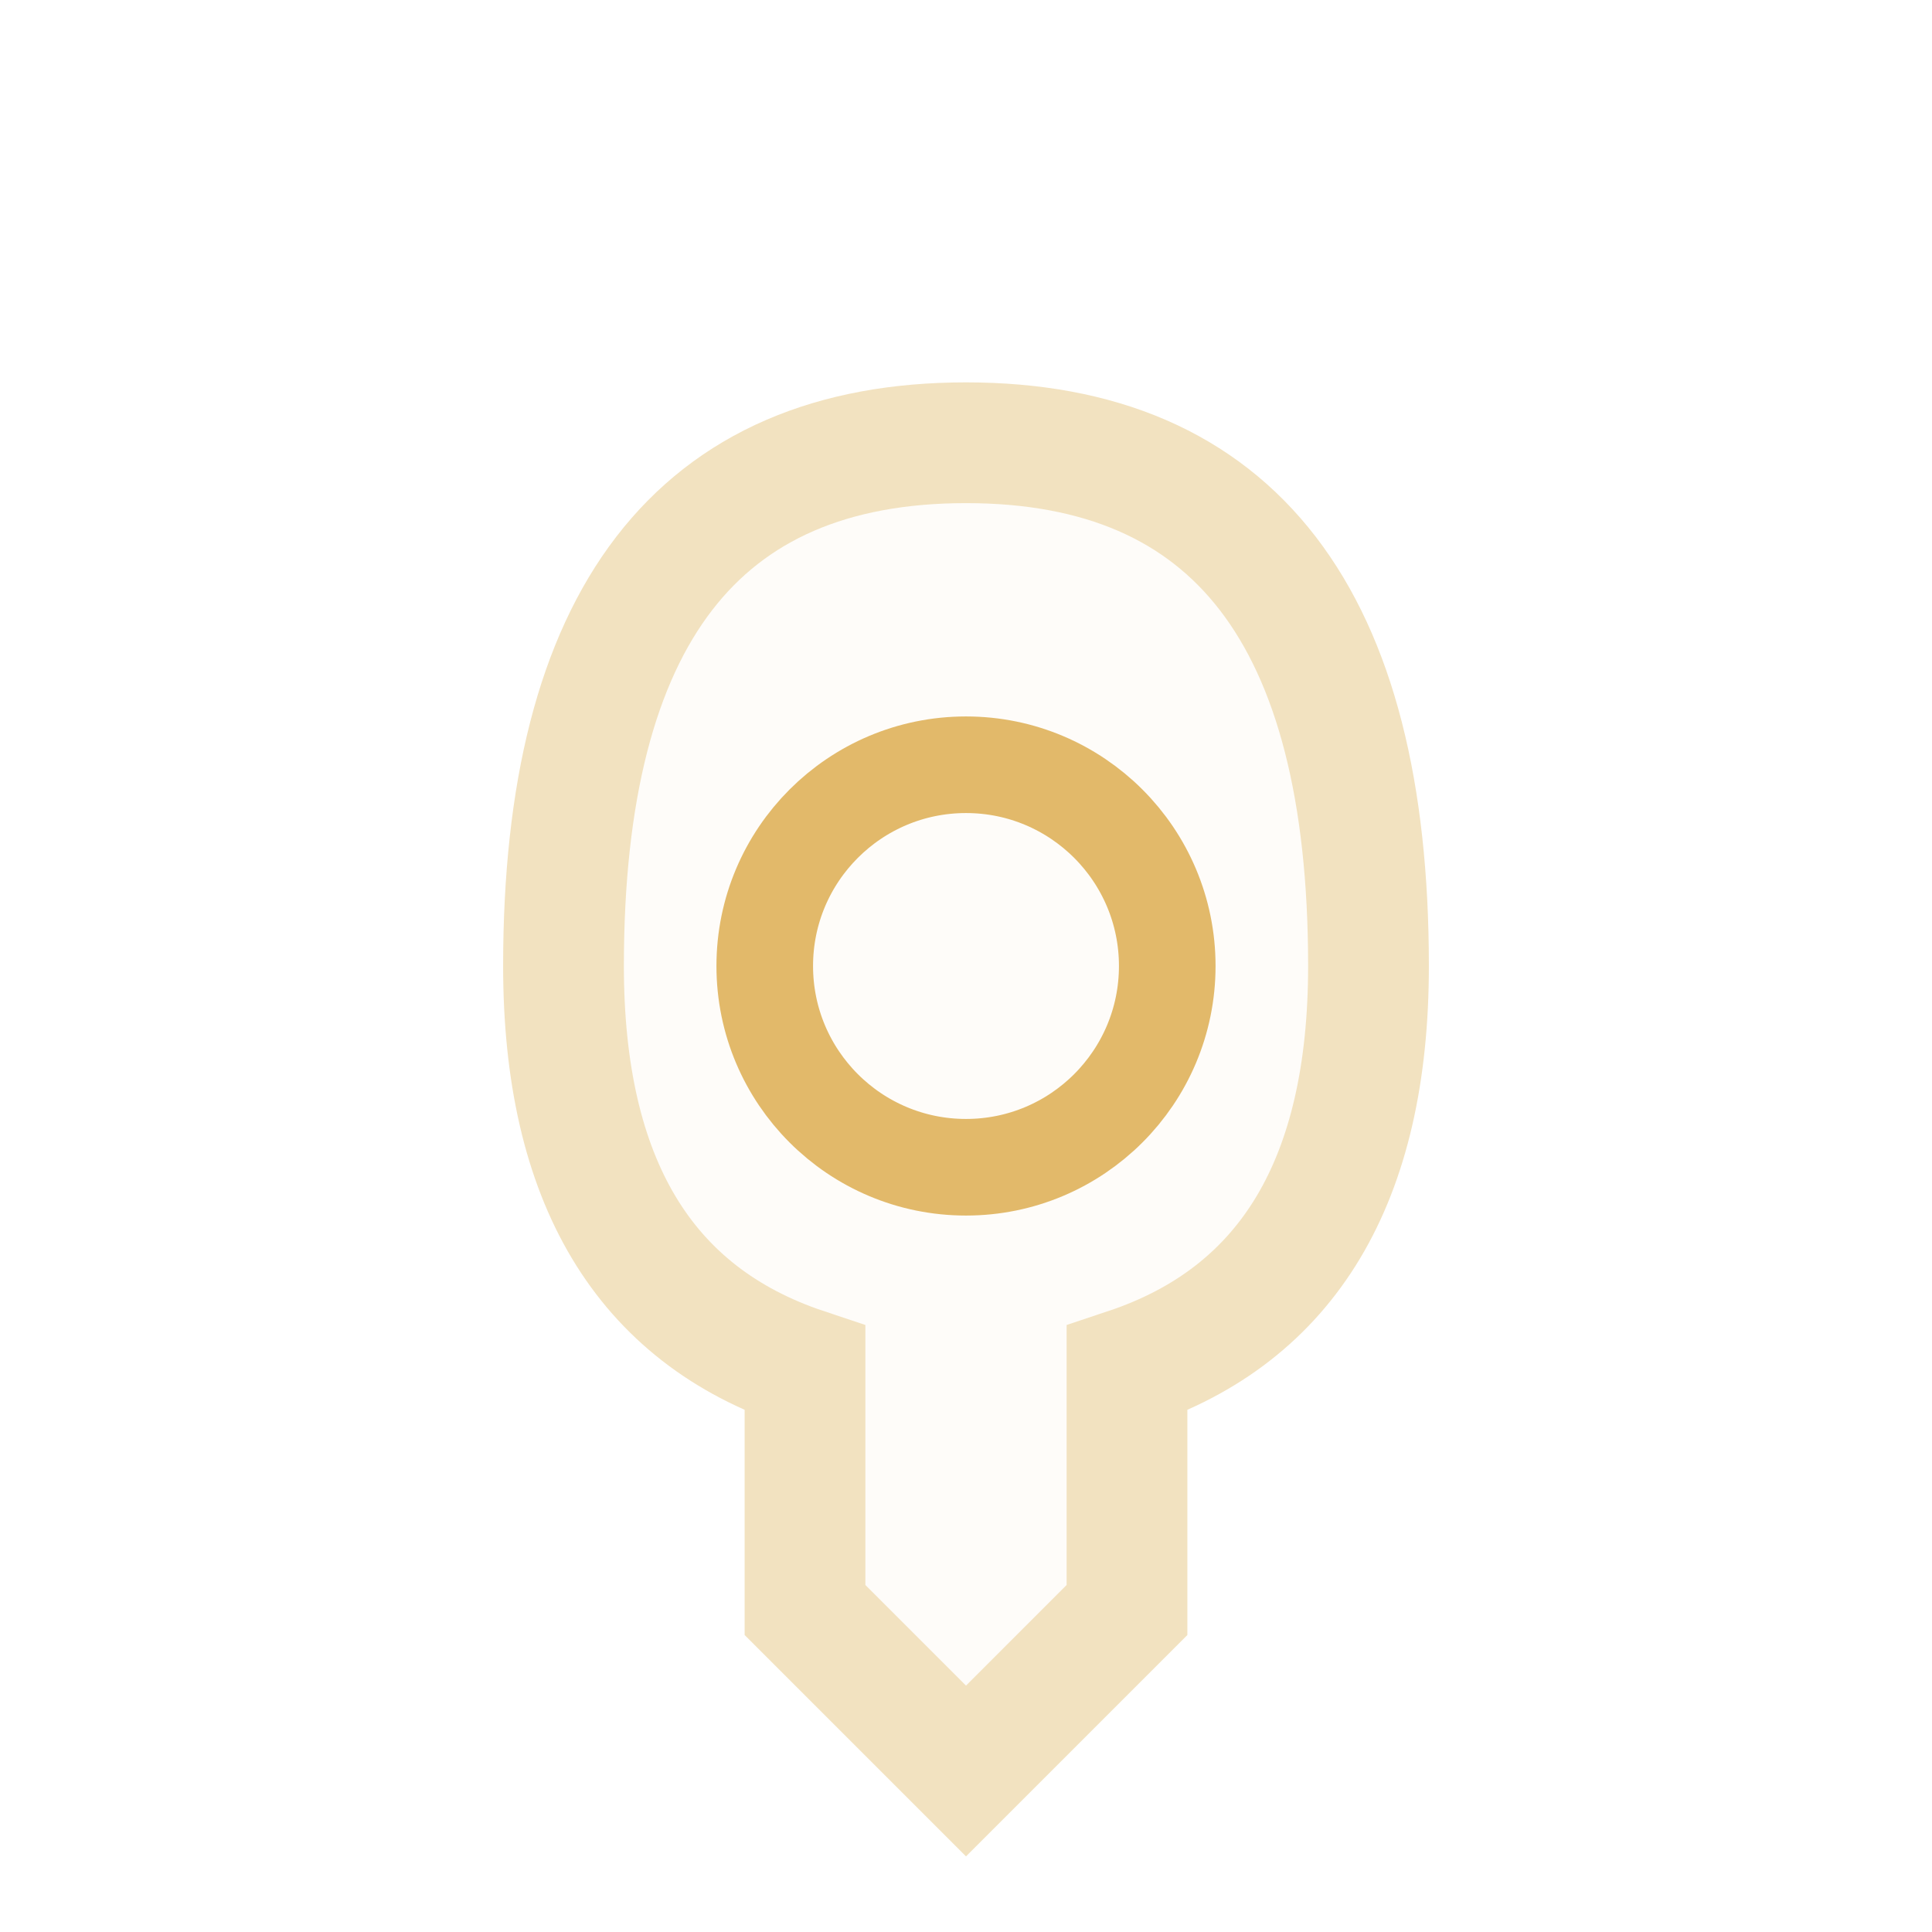
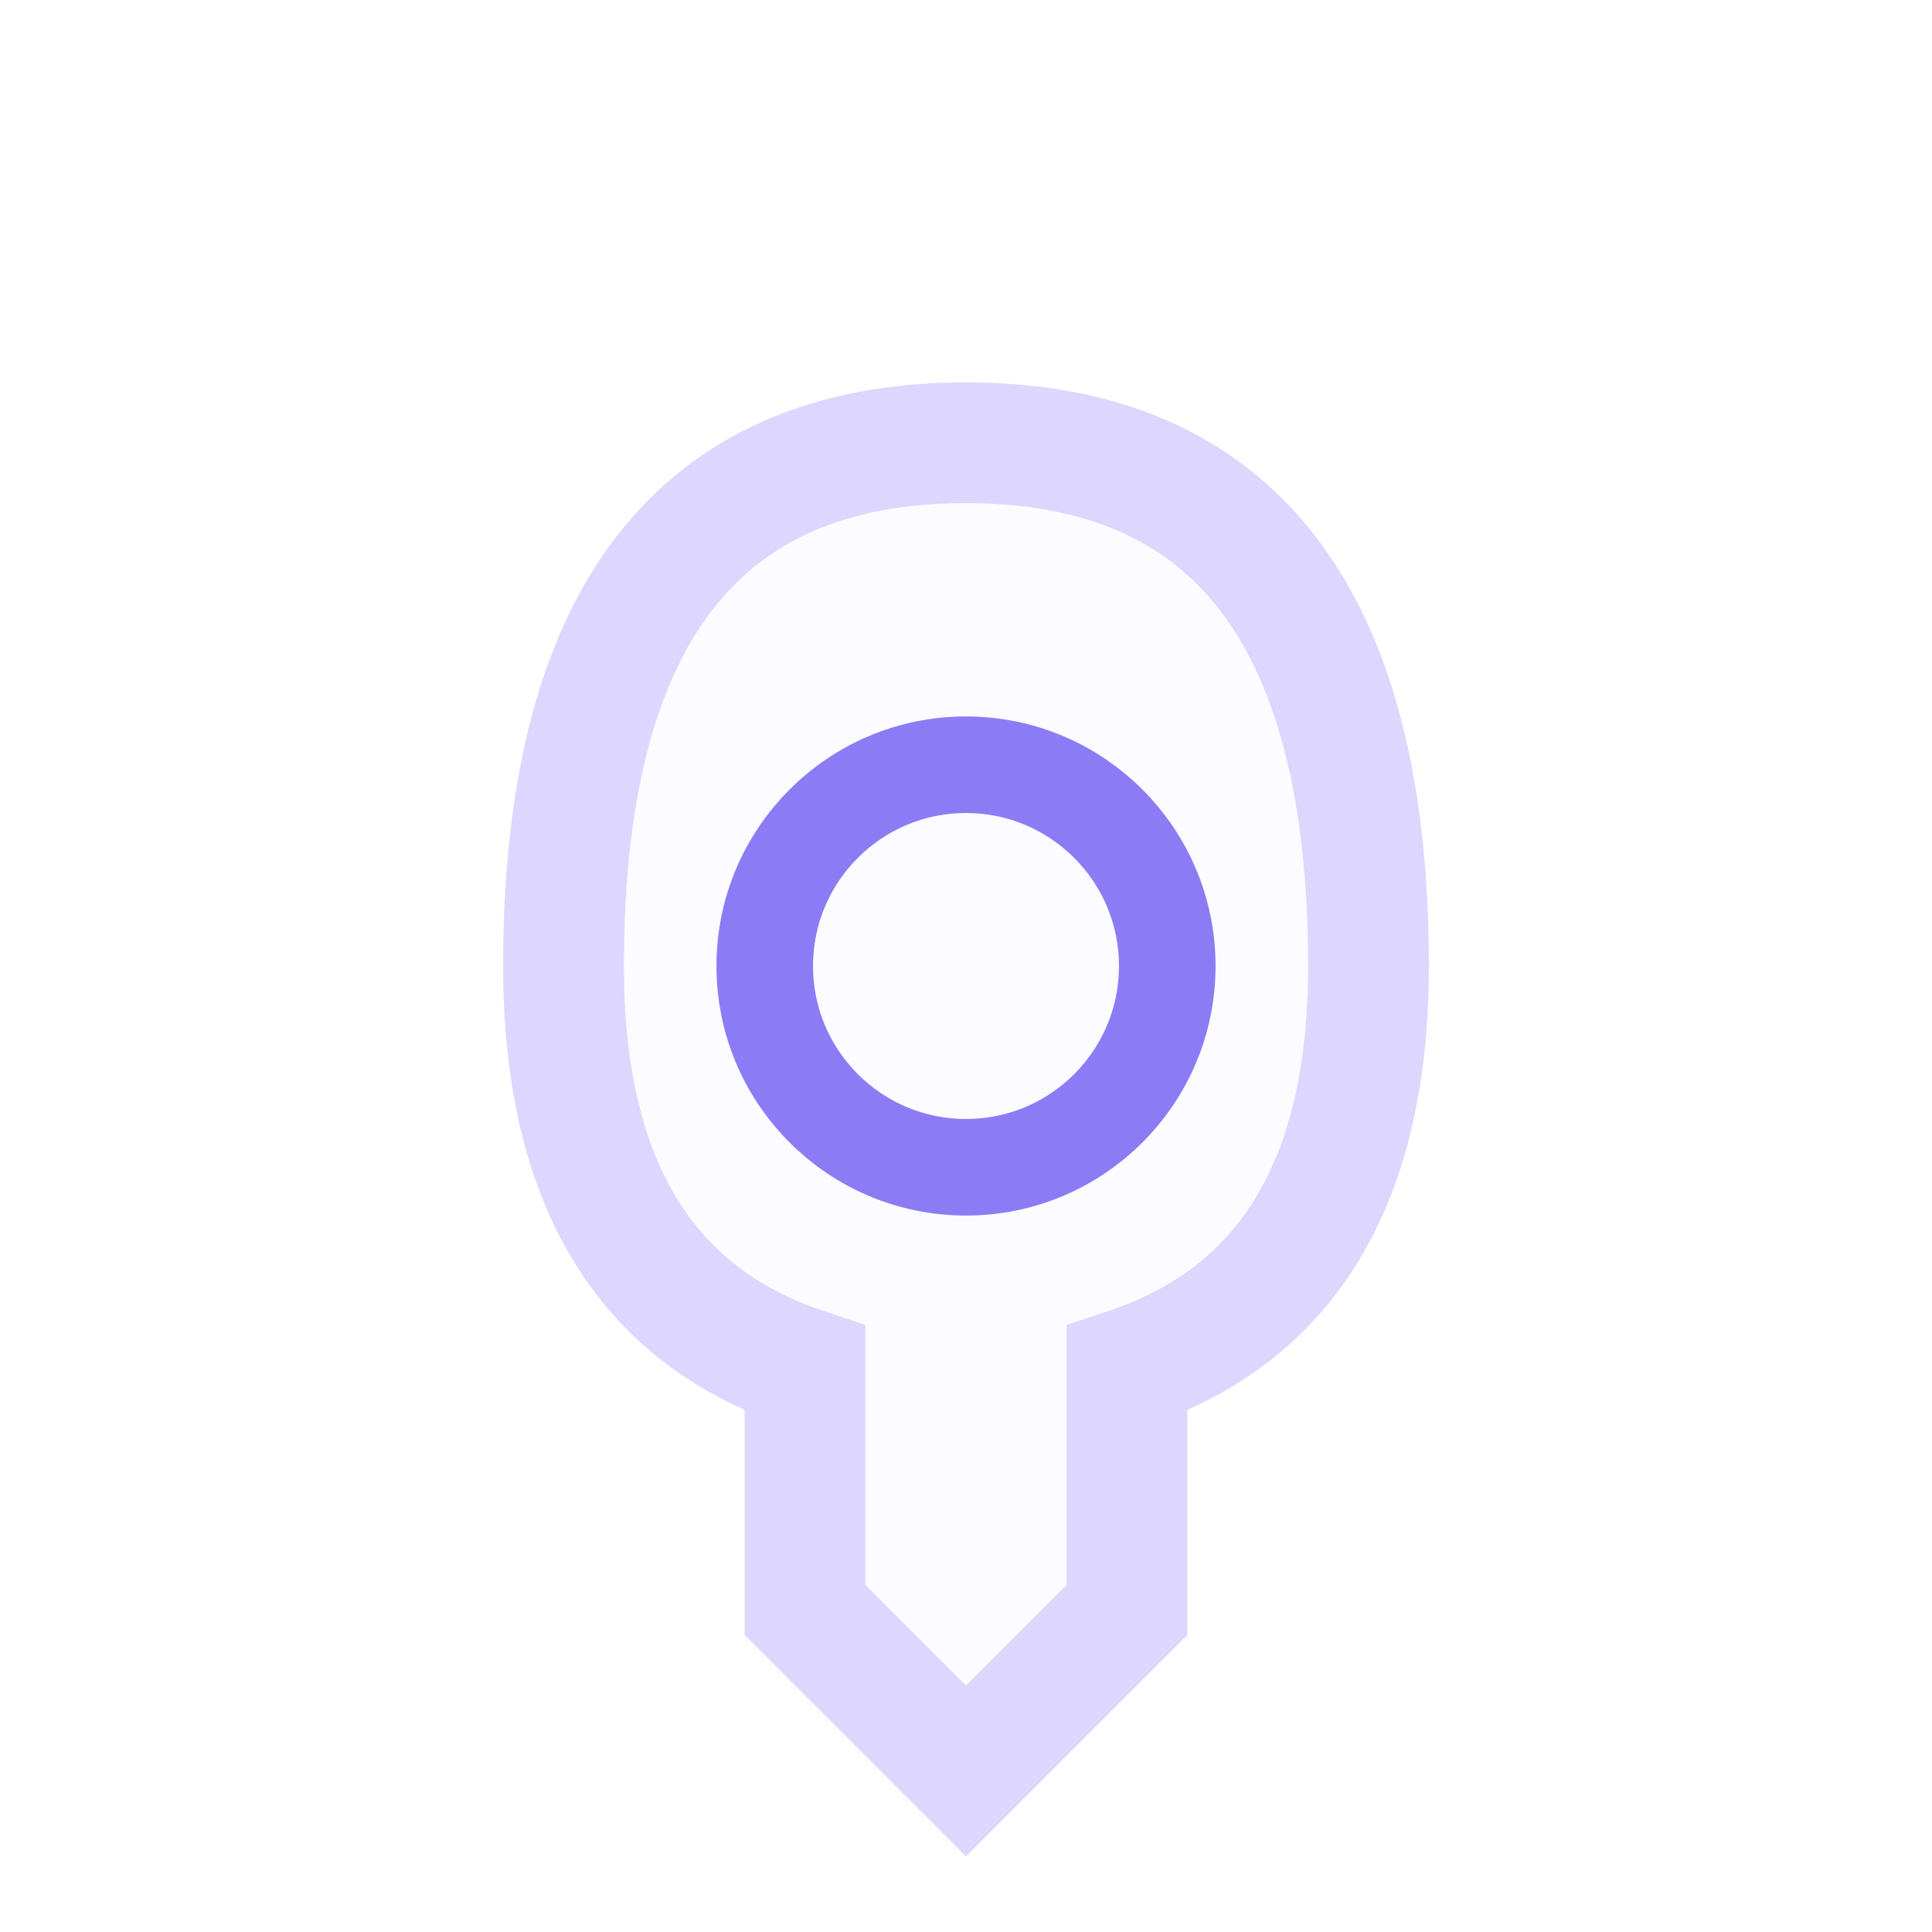
<svg xmlns="http://www.w3.org/2000/svg" width="24" height="24" viewBox="0 0 24 24" fill="none">
-   <path d="M7,12 Q7,5.5 12,5.5 Q17,5.5 17,12 Q17,16 14,17 L14,20 L12,22 L10,20 L10,17 Q7,16 7,12 Z" stroke="#F2E2C0" stroke-width="1.5" fill="#F2E2C0" fill-opacity="0.1" />
-   <circle cx="12" cy="12" r="2.5" stroke="#E2B96A" stroke-width="1.2" fill="none" />
+   <path d="M7,12 Q7,5.5 12,5.5 Q17,5.5 17,12 Q17,16 14,17 L14,20 L12,22 L10,20 L10,17 Q7,16 7,12 Z" stroke="#DDD6FE" stroke-width="1.5" fill="#DDD6FE" fill-opacity="0.1" />
+   <circle cx="12" cy="12" r="2.5" stroke="#8B7CF6" stroke-width="1.2" fill="none" />
</svg>
